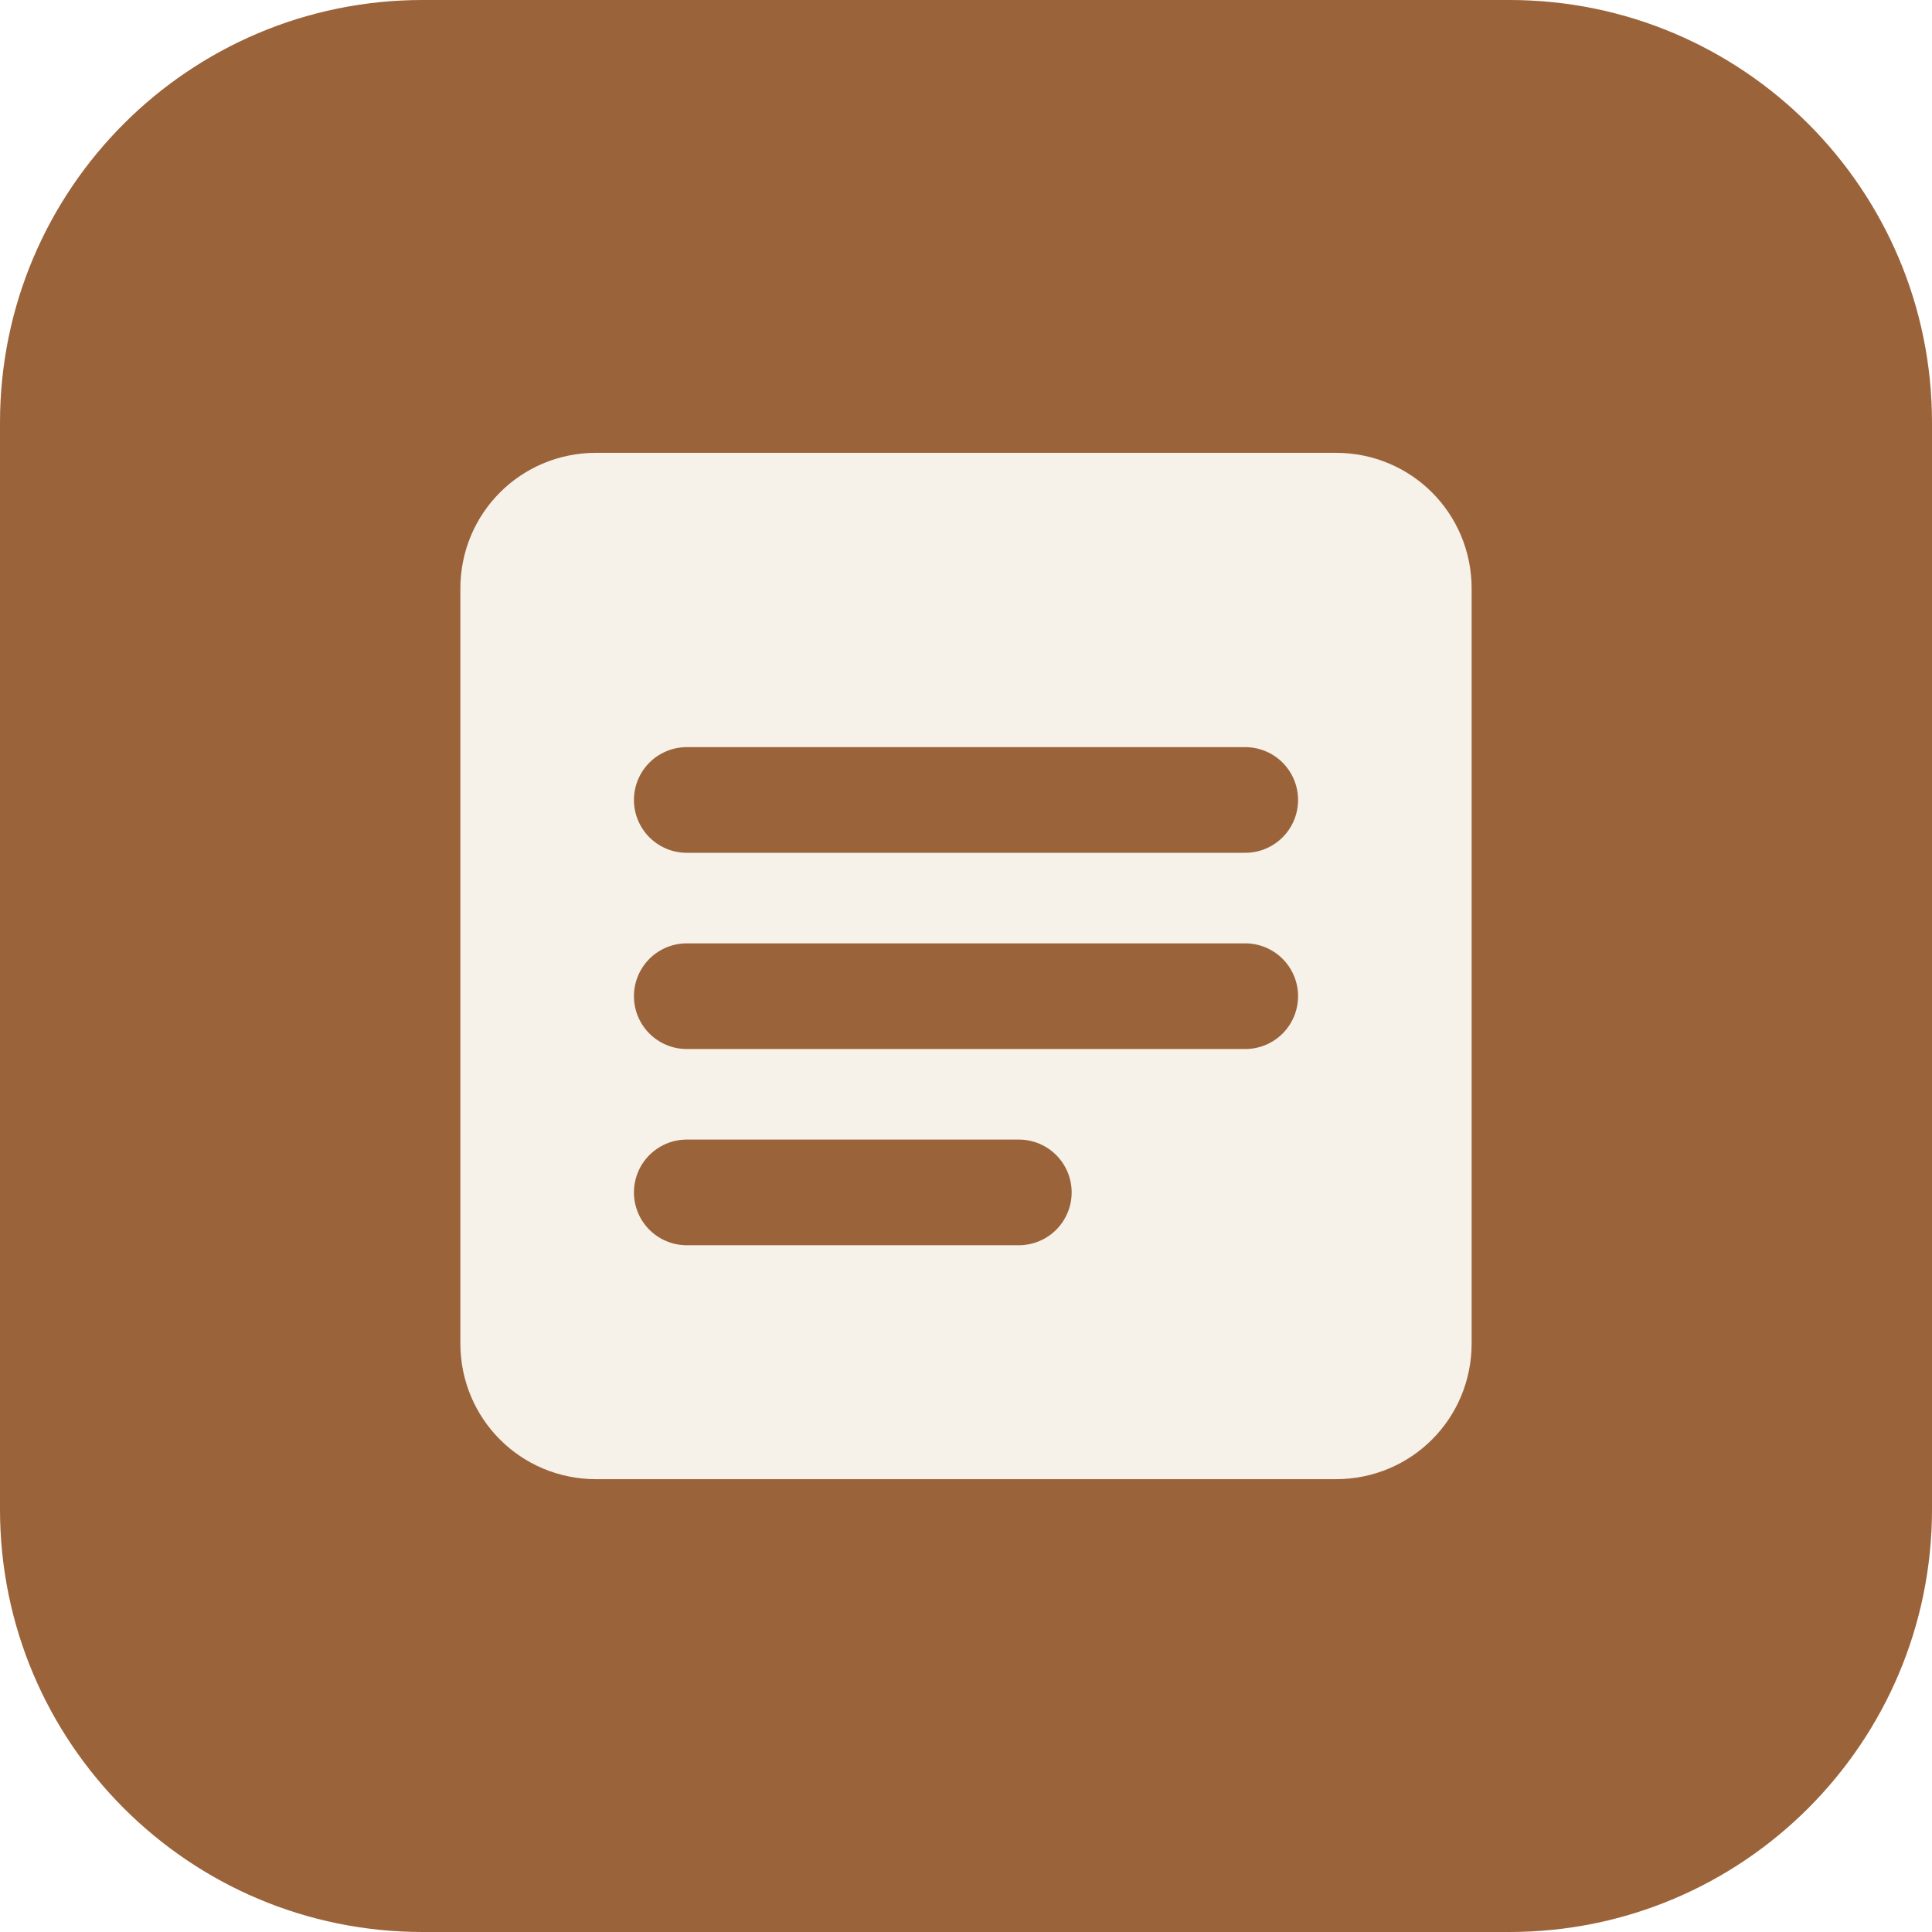
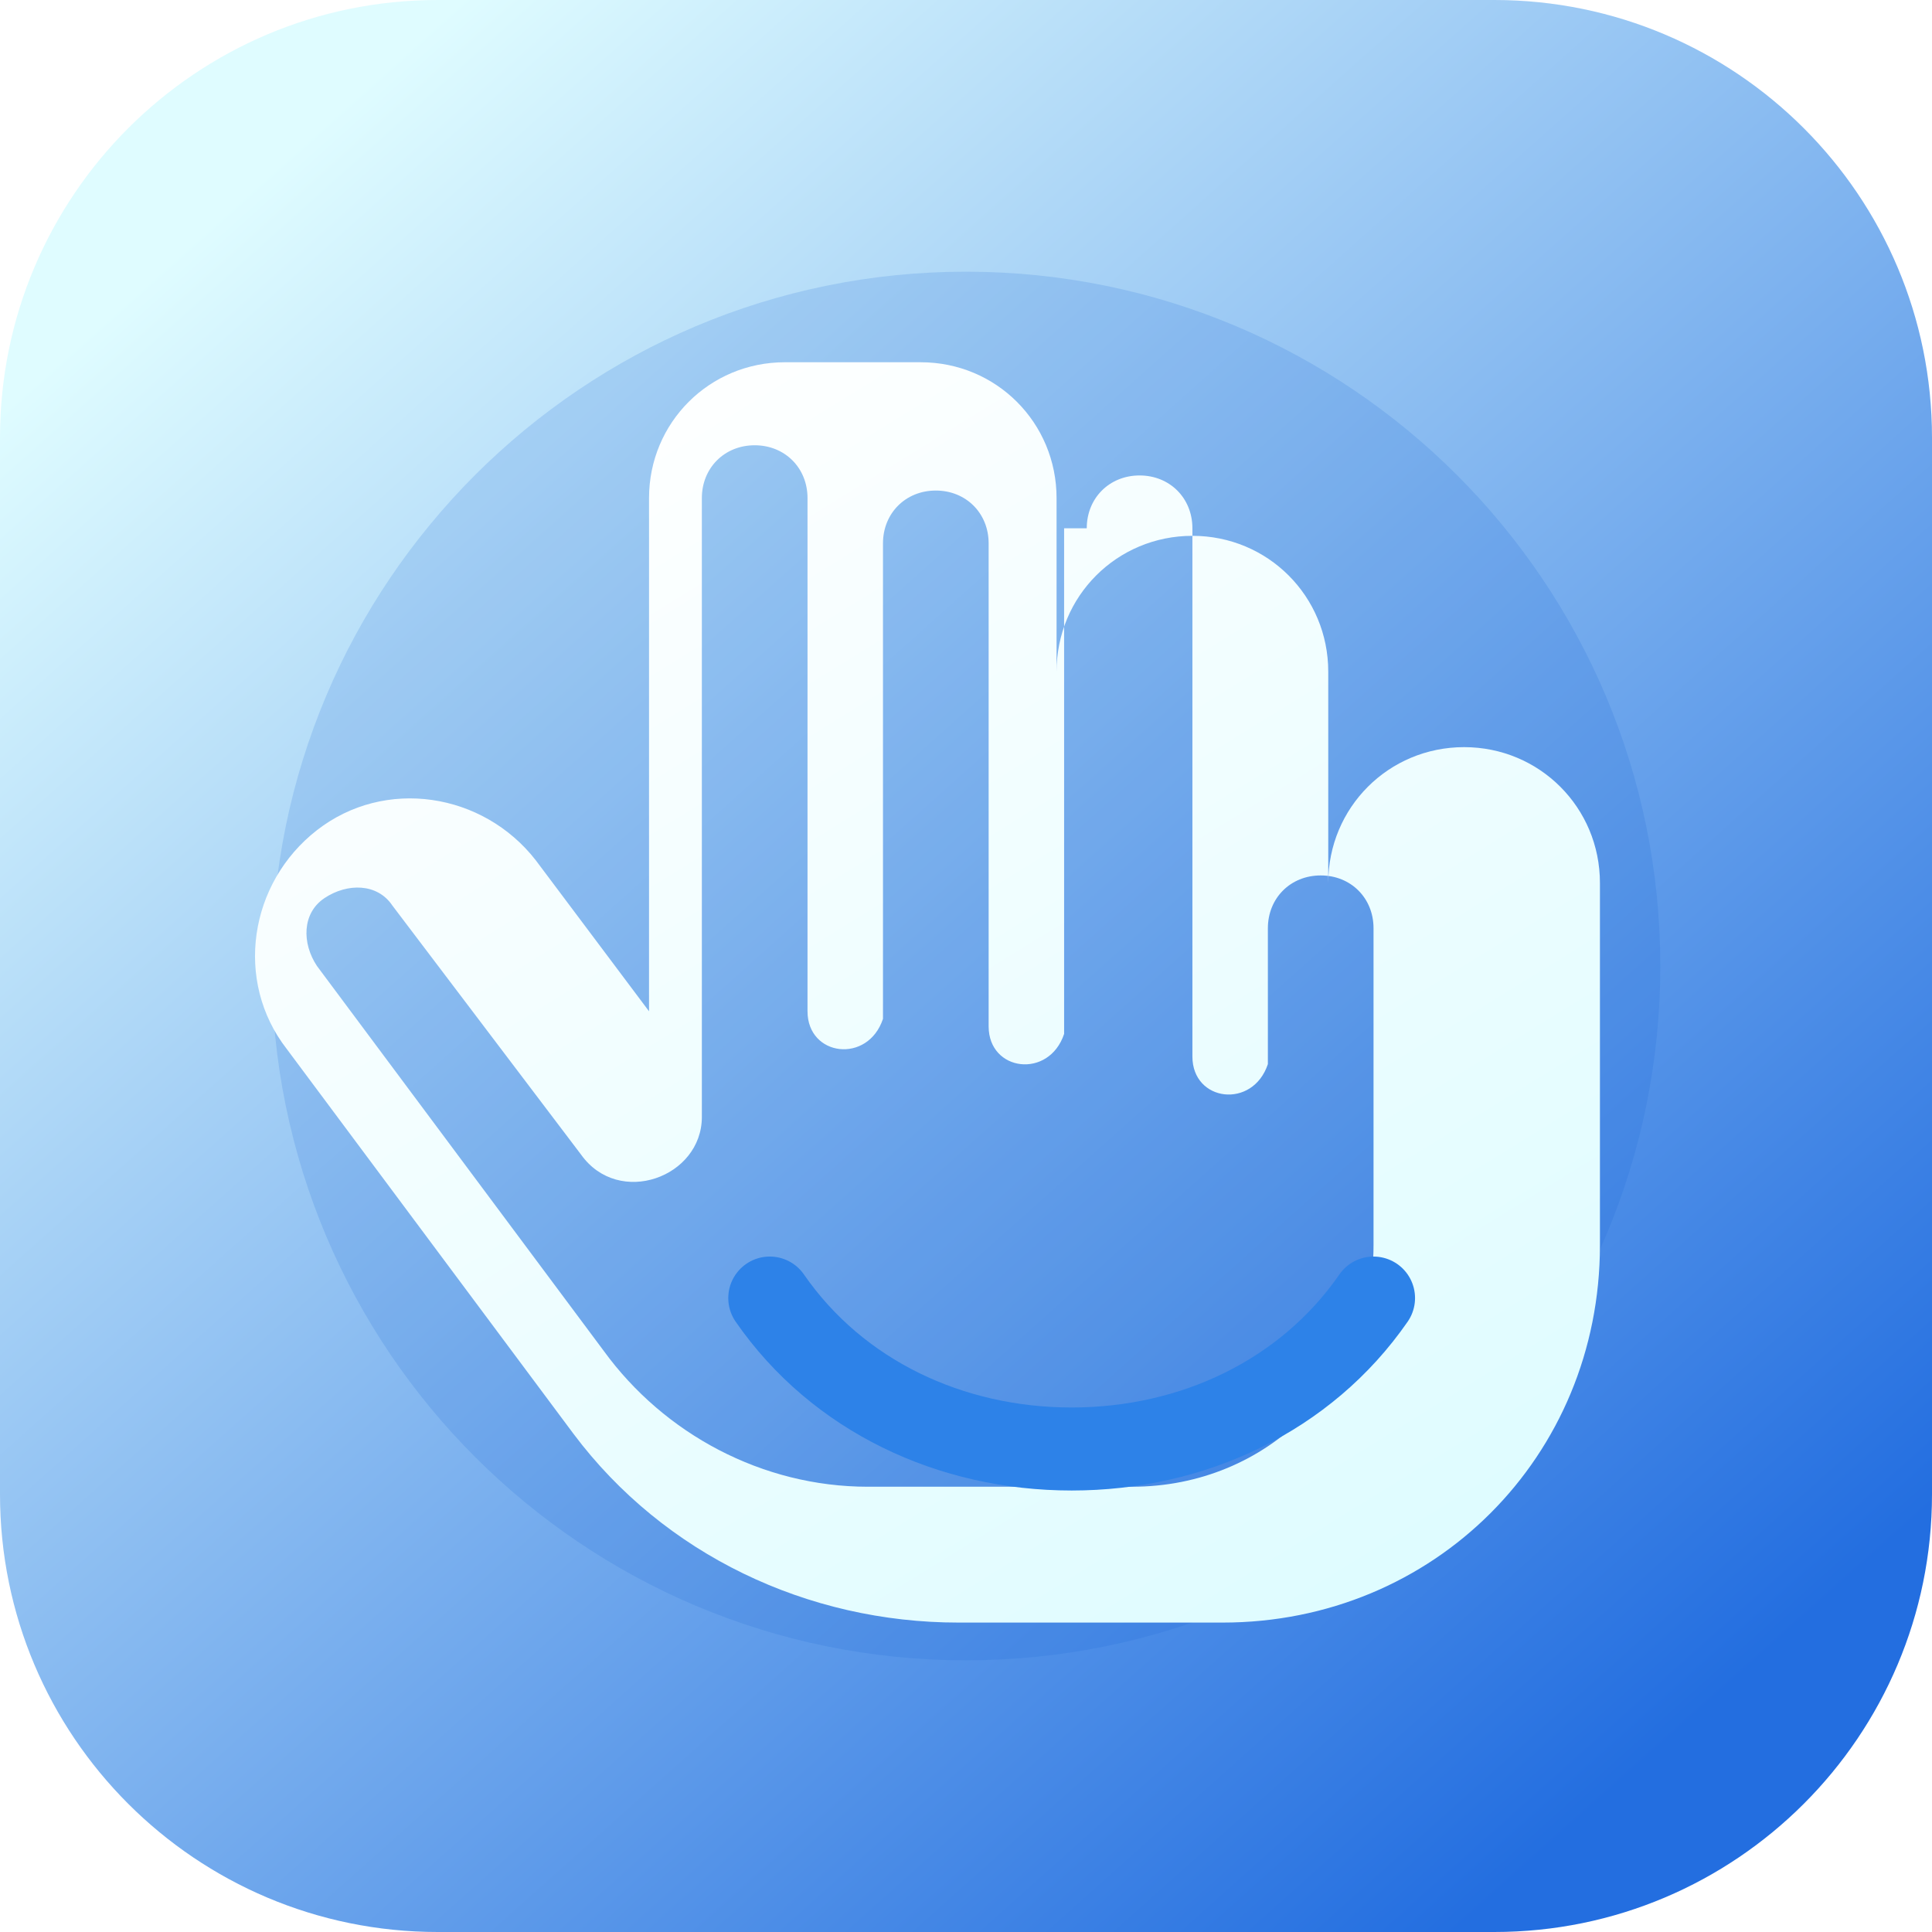
<svg xmlns="http://www.w3.org/2000/svg" viewBox="0 0 256 256">
-   <rect width="256" height="256" rx="56" fill="#9b6339" />
-   <path d="M61 78c0-10 8-18 18-18h98c10 0 18 8 18 18v100c0 10-8 18-18 18H79c-10 0-18-8-18-18V78Z" fill="#f6f1e9" />
-   <path d="M91 106h74M91 132h74M91 158h44" stroke="#9b6339" stroke-width="14" stroke-linecap="round" />
+   <defs>
+     <linearGradient id="background" x1="34" y1="24" x2="220" y2="232" gradientUnits="userSpaceOnUse">
+       <stop stop-color="#dffcff" />
+       <stop offset="1" stop-color="#236ee0" />
+     </linearGradient>
+     <linearGradient id="hand" x1="80" y1="48" x2="180" y2="210" gradientUnits="userSpaceOnUse">
+       <stop stop-color="#fff" />
+       <stop offset="1" stop-color="#dffcff" />
+     </linearGradient>
+   </defs>
+   <rect width="256" height="256" rx="58" fill="url(#background)" />
+   <circle cx="128" cy="128" r="92" fill="#1261d2" opacity=".16" />
+   <path fill="url(#hand)" d="M104 48c-10 0-18 8-18 18v68l-15-20c-7-9-20-11-29-4-9 7-11 20-4 29l38 51c12 16 31 25 51 25h35c28 0 50-22 50-50v-48c0-10-8-18-18-18s-18 8-18 18v-28c0-10-8-18-18-18s-18 8-18 18V66c0-10-8-18-18-18Zm40 22c0-4 3-7 7-7s7 3 7 7v70c0 6 8 7 10 1v-18c0-4 3-7 7-7s7 3 7 7v42c0 18-14 32-32 32h-35c-14 0-27-7-35-18l-38-51c-2-3-2-7 1-9 3-2 7-2 9 1l25 33c5 7 16 3 16-5V66c0-4 3-7 7-7s7 3 7 7v68c0 6 8 7 10 1V72c0-4 3-7 7-7s7 3 7 7v64c0 6 8 7 10 1V70Z" />
+   <path d="M102 172c9 13 24 20 40 20s31-7 40-20" fill="none" stroke="#2d82e8" stroke-linecap="round" stroke-width="11" />
</svg>
